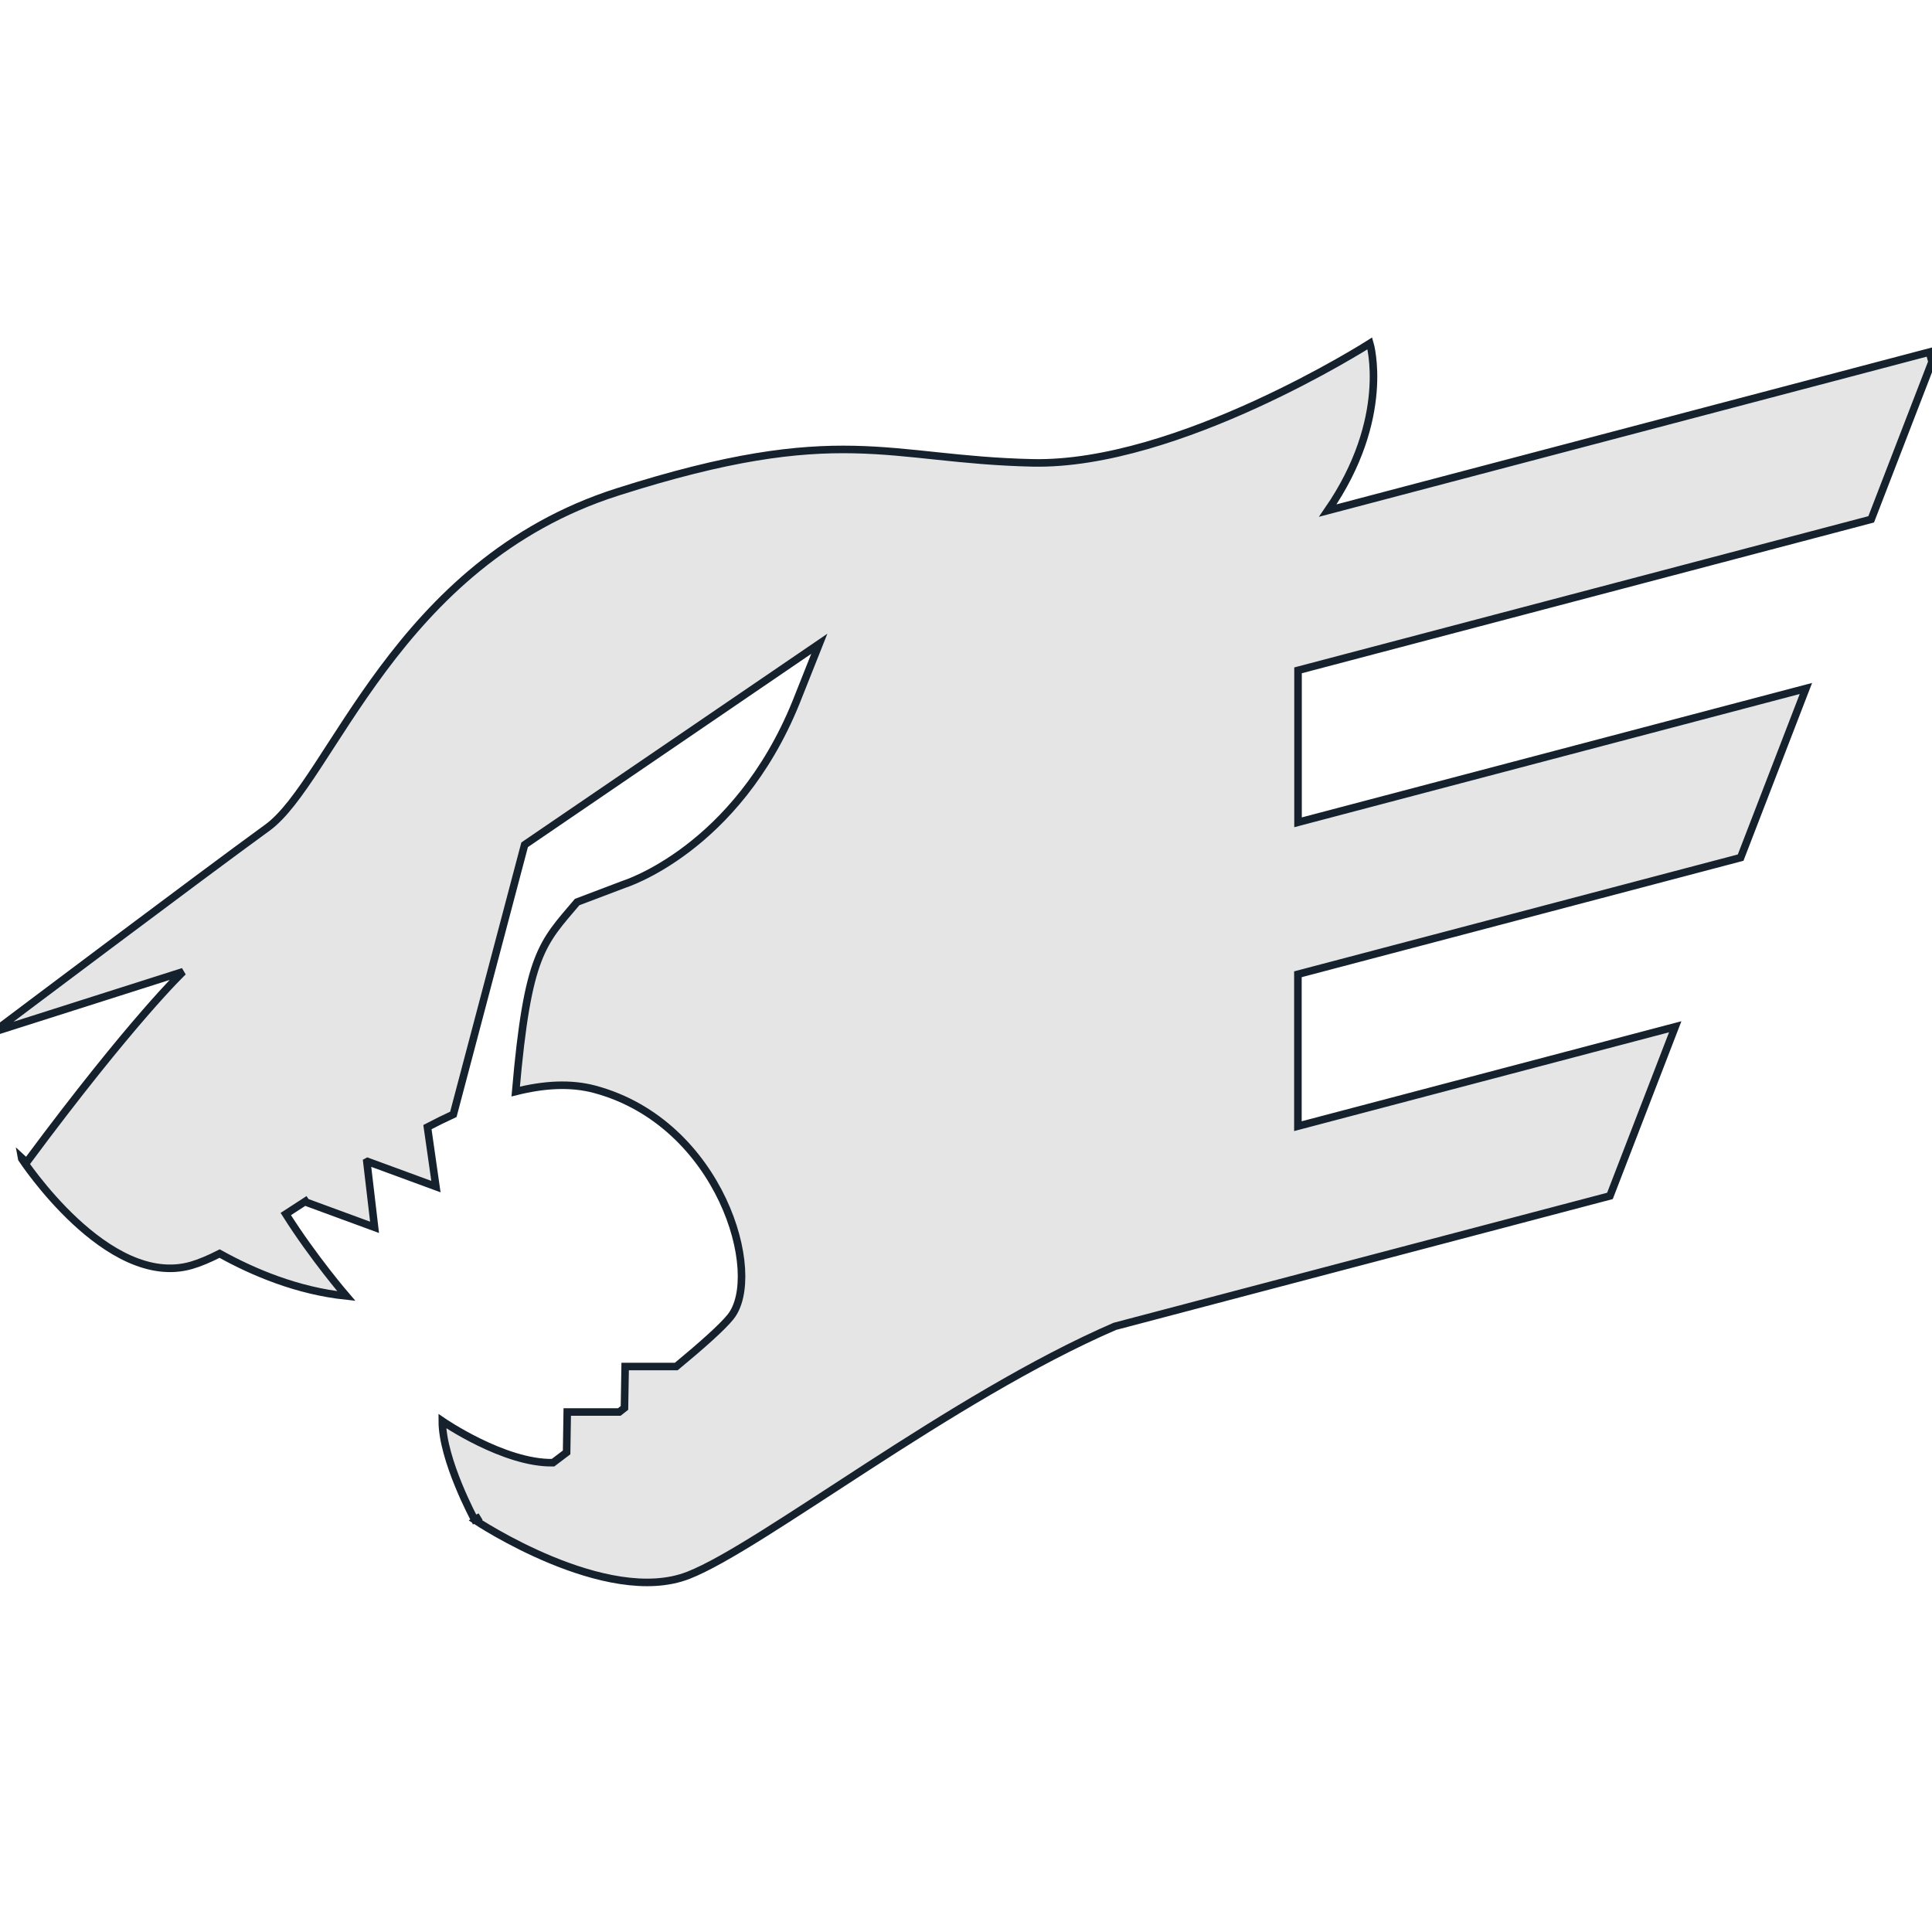
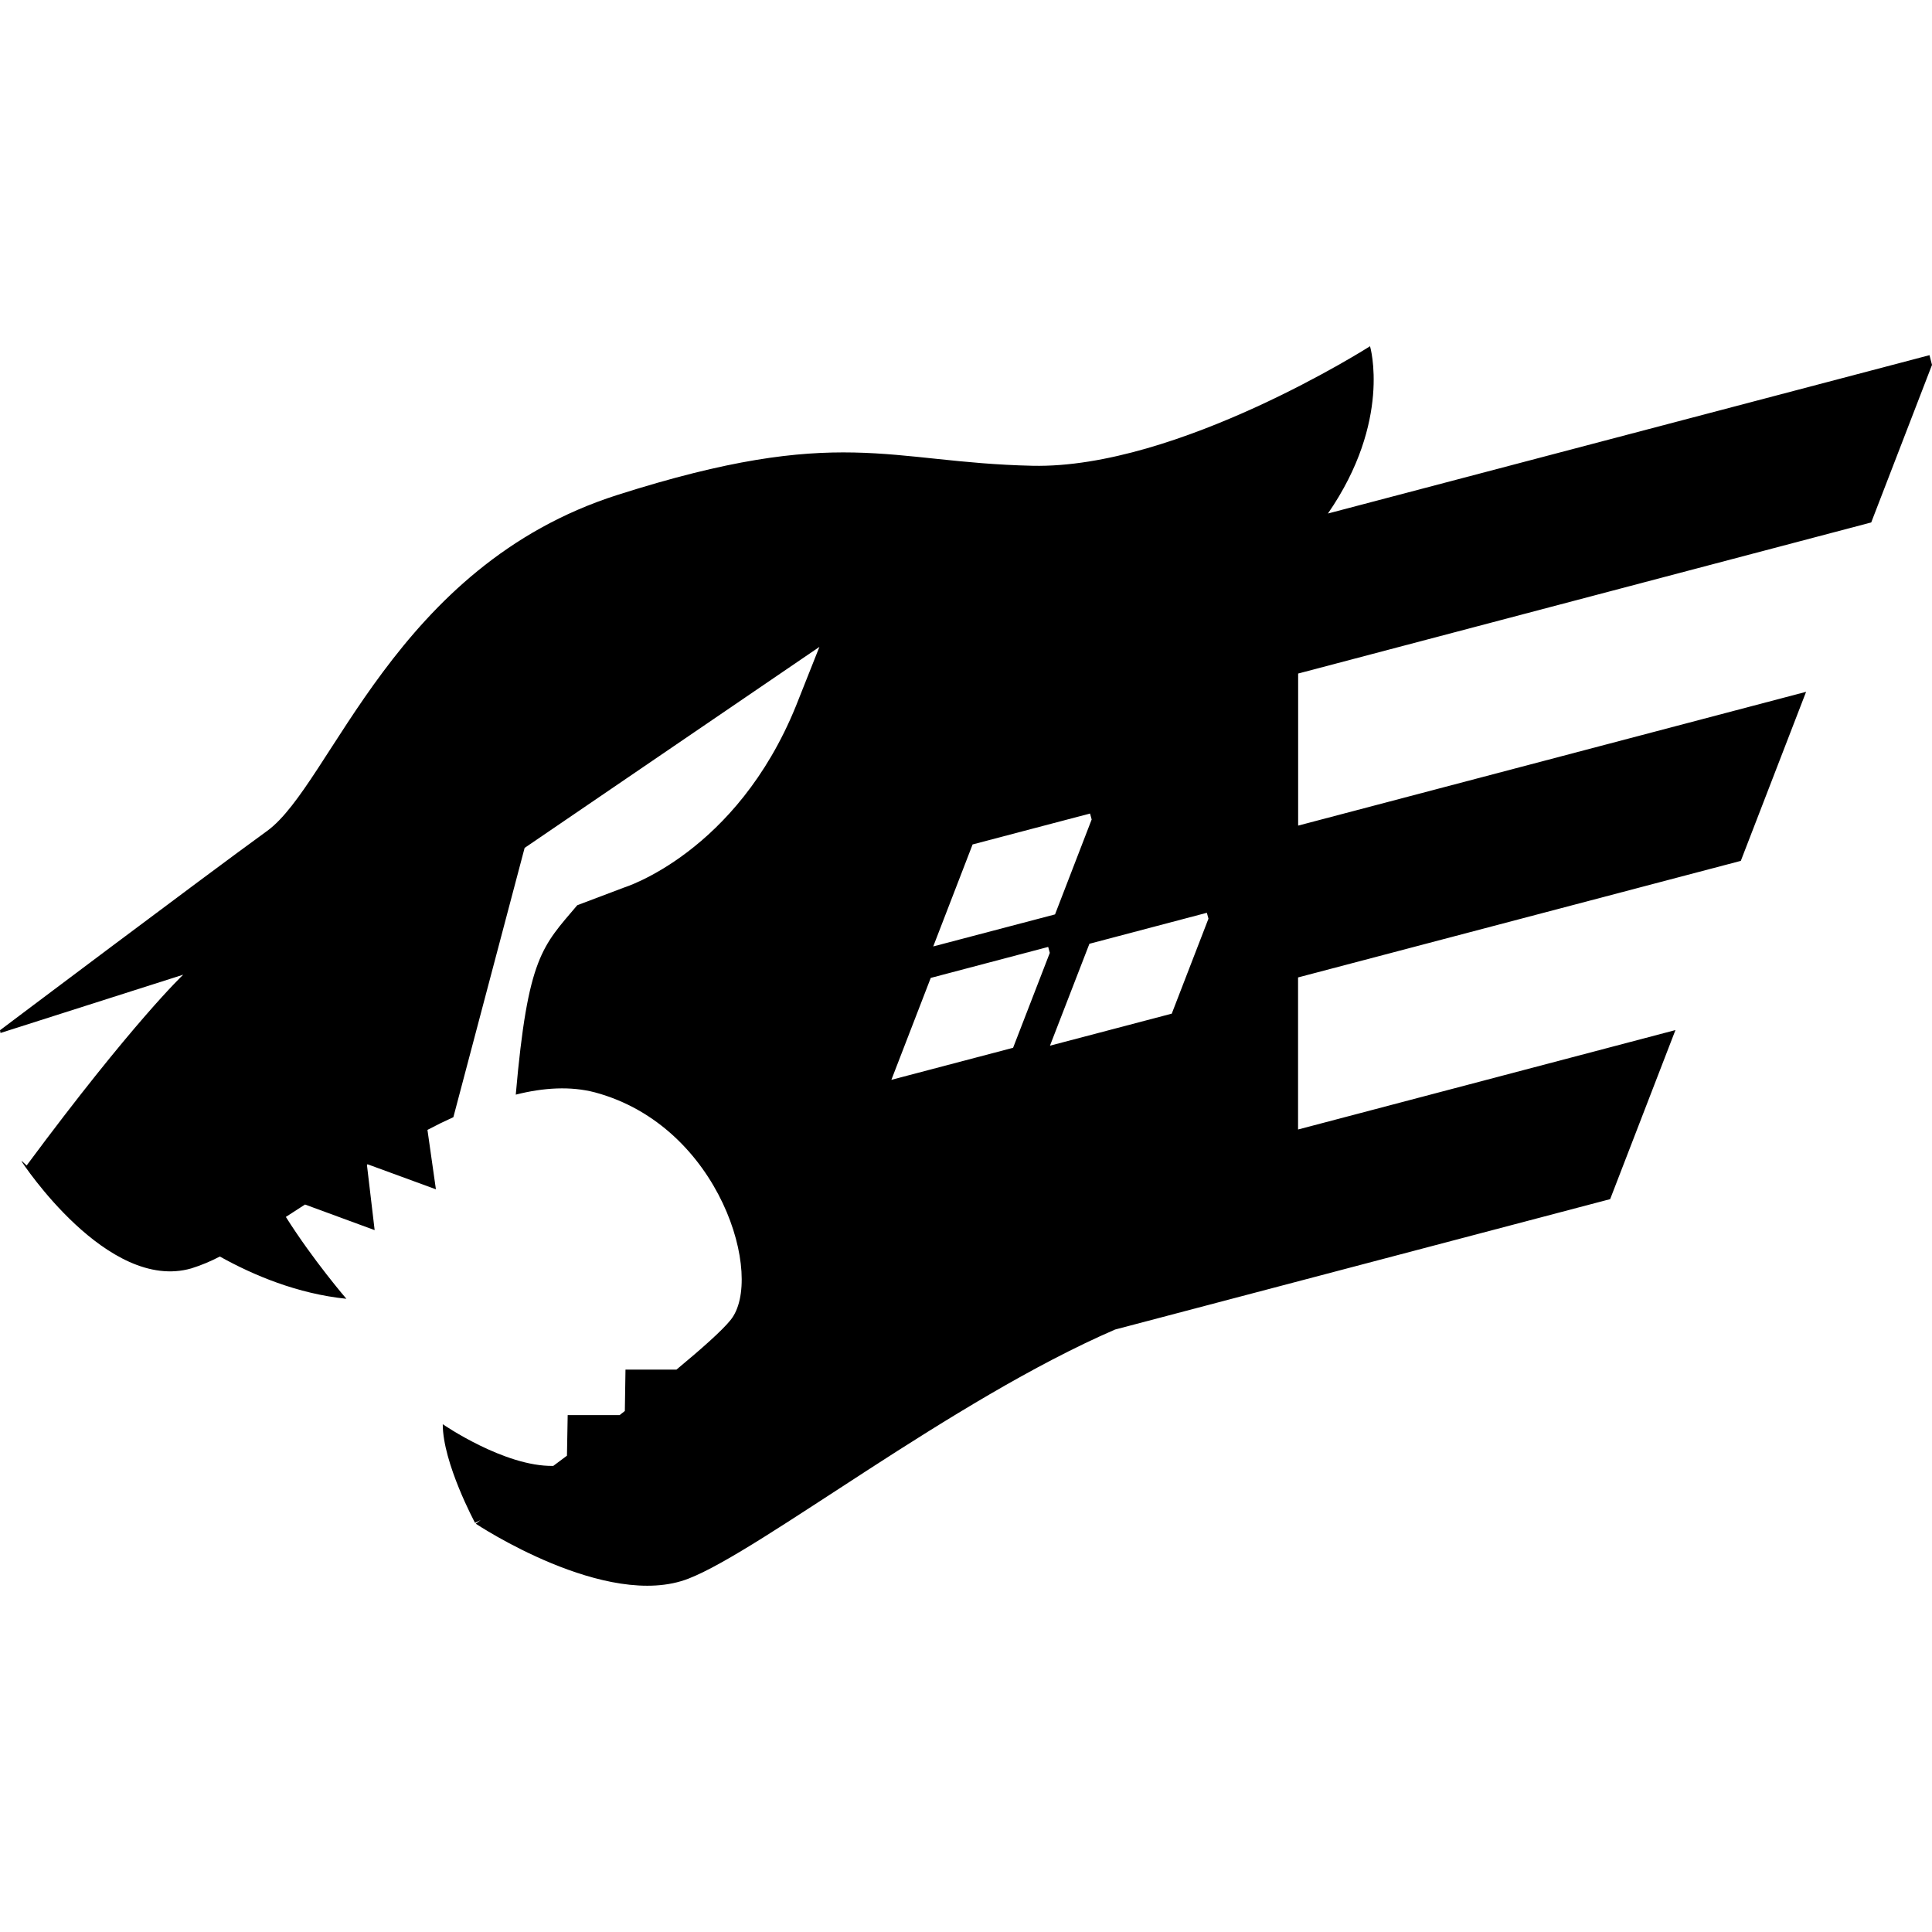
- <svg xmlns="http://www.w3.org/2000/svg" width="800px" height="800px" viewBox="0 -45.5 256 256" version="1.1" preserveAspectRatio="xMidYMid" fill="#15212C" stroke="#15212C">
-   <g id="SVGRepo_bgCarrier" stroke-width="0" />
-   <g id="SVGRepo_tracerCarrier" stroke-linecap="round" stroke-linejoin="round" />
-   <g id="SVGRepo_iconCarrier">
-     <g>
-       <path d="M247.942,23.314 L256,2.444 L255.65,1.151 L175.933,22.154 C184.432,9.859 181.513,0 181.513,0 C181.513,0 156.056,16.257 136.804,15.832 C117.553,15.406 111.347,10.268 81.827,19.685 C52.308,29.094 43.967,57.98 35.408,64.186 C26.85,70.391 0,90.602 0,90.602 L0.058,90.961 L24.265,83.254 C24.265,83.254 17.625,89.509 3.52,108.519 C3.52,108.519 3.278,108.294 2.861,107.91 L2.886,108.044 C2.886,108.044 14.222,125.368 25.349,122.165 C26.467,121.84 27.726,121.306 29.102,120.606 C33.582,123.1 39.429,125.552 45.885,126.227 C45.885,126.227 41.514,121.148 37.869,115.367 C38.853,114.733 39.863,114.074 40.889,113.407 L40.413,113.741 L49.63,117.127 L48.613,108.461 C48.646,108.444 48.671,108.419 48.704,108.402 L57.763,111.73 L56.637,103.848 C57.788,103.247 58.931,102.68 60.073,102.155 L69.516,66.438 L108.561,39.804 L105.458,47.612 C97.542,67.08 82.678,71.676 82.678,71.676 L76.472,74.028 C71.86,79.483 69.916,80.826 68.331,99.135 C72.051,98.201 75.605,97.976 78.824,98.843 C95.507,103.339 101.287,123.442 96.791,129.005 C95.665,130.398 92.988,132.775 89.61,135.57 L82.837,135.57 L82.745,141.058 C82.511,141.242 82.278,141.417 82.052,141.6 L75.163,141.6 L75.079,146.955 C74.47,147.423 73.861,147.873 73.278,148.315 C66.805,148.448 58.605,142.801 58.605,142.801 C58.605,147.94 62.884,155.847 62.884,155.847 C62.884,155.847 63.168,155.714 63.643,155.48 C63.226,155.789 62.993,155.956 62.993,155.956 C62.993,155.956 80.317,167.508 91.228,163.229 C100.929,159.425 126.044,139.623 147.723,130.248 L213.326,112.965 L221.976,90.552 L171.979,103.723 L171.979,83.596 L230.643,68.139 L239.293,45.726 L171.996,63.46 L171.996,43.324 L247.942,23.314 Z" fill="#E5E5E5" fill-rule="nonzero"> </path>
-     </g>
-   </g>
+ <svg xmlns="http://www.w3.org/2000/svg" fill="#000000" width="800px" height="800px" viewBox="0 0 24 24" role="img">
+   <path d="M23.245 6.49 24 4.533l-.031-.121-7.473 1.967c.797-1.153.523-2.078.523-2.078s-2.387 1.524-4.193 1.485c-1.804-.04-2.387-.52-5.155.362-2.768.882-3.551 3.59-4.351 4.173-.804.583-3.32 2.477-3.32 2.477l.006.034 2.27-.724s-.622.585-1.945 2.37l-.062-.057.002.011s1.064 1.626 2.107 1.324a2.14 2.14 0 0 0 .353-.147c.419.234.967.463 1.572.525 0 0-.41-.475-.752-1.017l.238-.154.865.318-.096-.812c.003-.003.006-.003.008-.006l.849.311-.105-.738a5.65 5.65 0 0 1 .322-.158l.885-3.345 3.662-2.497-.291.733c-.741 1.826-2.135 2.256-2.135 2.256l-.582.22c-.433.512-.614.637-.764 2.353.348-.088.682-.107.984-.028 1.564.421 2.107 2.307 1.685 2.827-.104.13-.356.354-.673.617H7.77l-.008.514-.065.051h-.645l-.009.504-.17.127c-.607.011-1.373-.518-1.373-.518 0 .481.401 1.225.401 1.225l.07-.034-.061.045s1.625 1.083 2.646.681c.91-.356 3.263-2.213 5.296-3.093l6.15-1.62.811-2.1-4.688 1.235v-1.889l5.5-1.448.811-2.1-6.31 1.662V8.367zm-11.163 4 1.459-.384.02.074-.455 1.179-1.513.398zm.503 2.526-1.512.398.489-1.266 1.459-.385.02.074zm1.971-.424-1.513.398.49-1.266 1.459-.385.02.073z" />
</svg>
